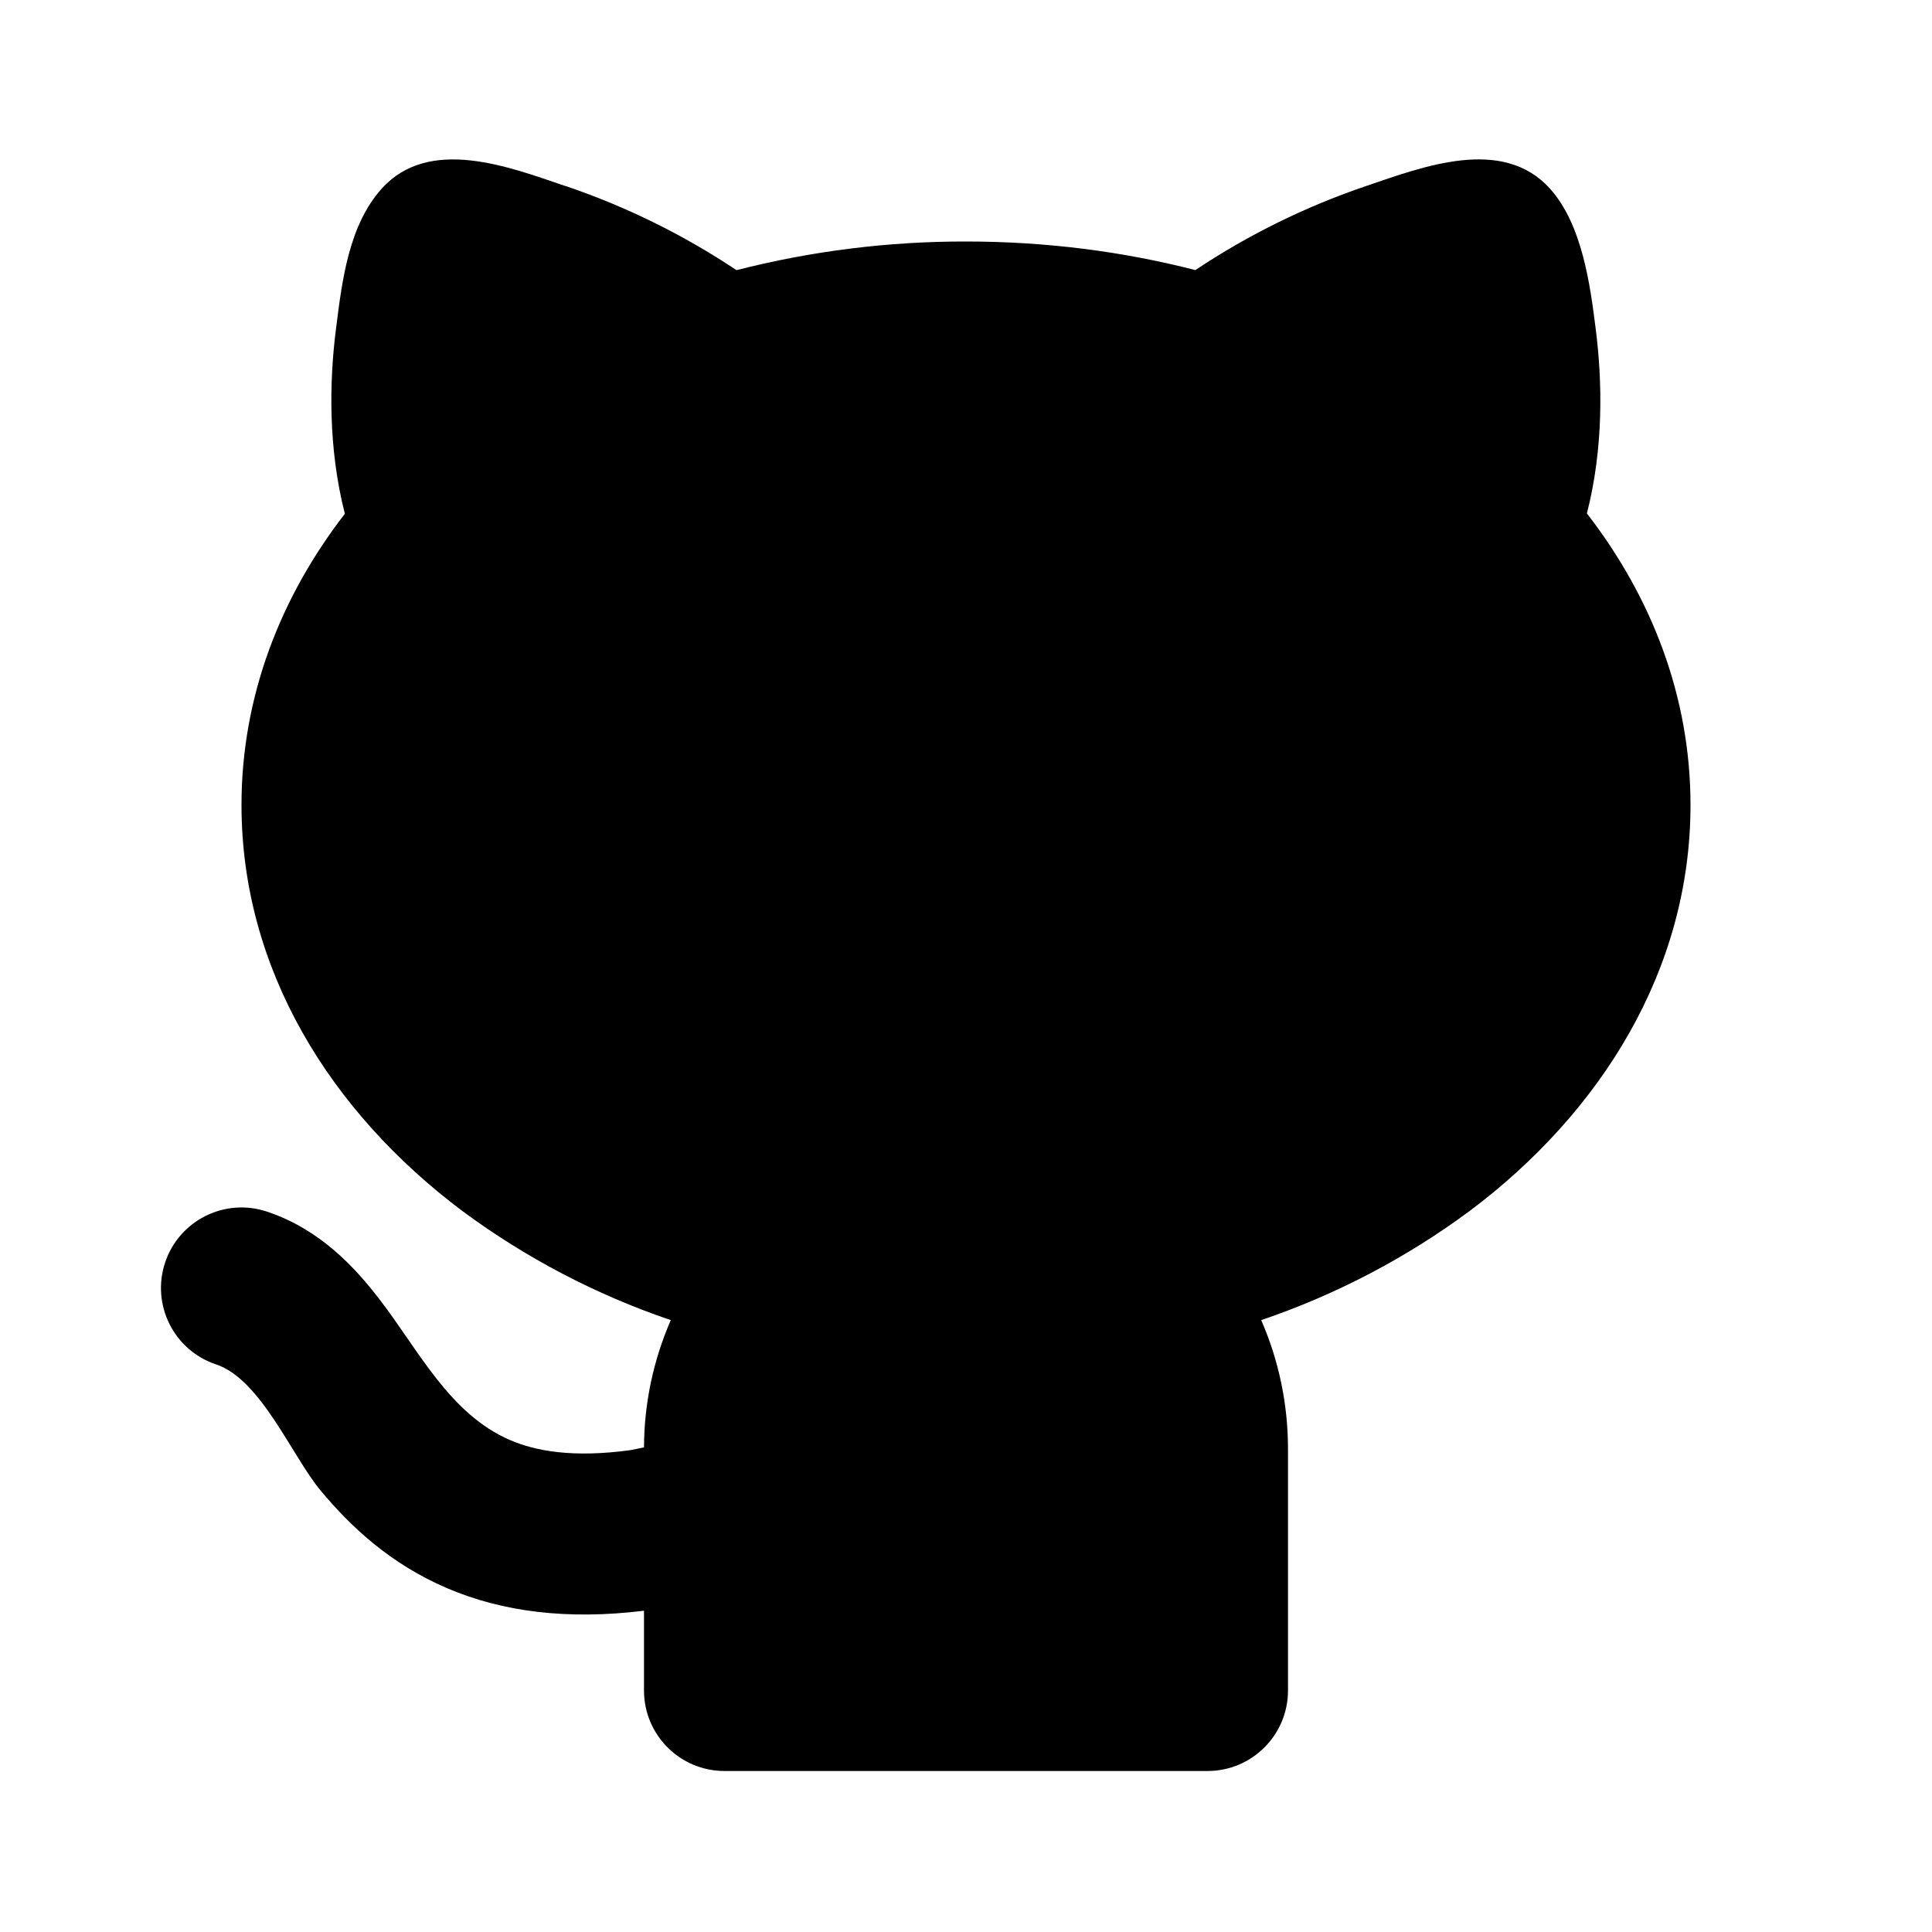
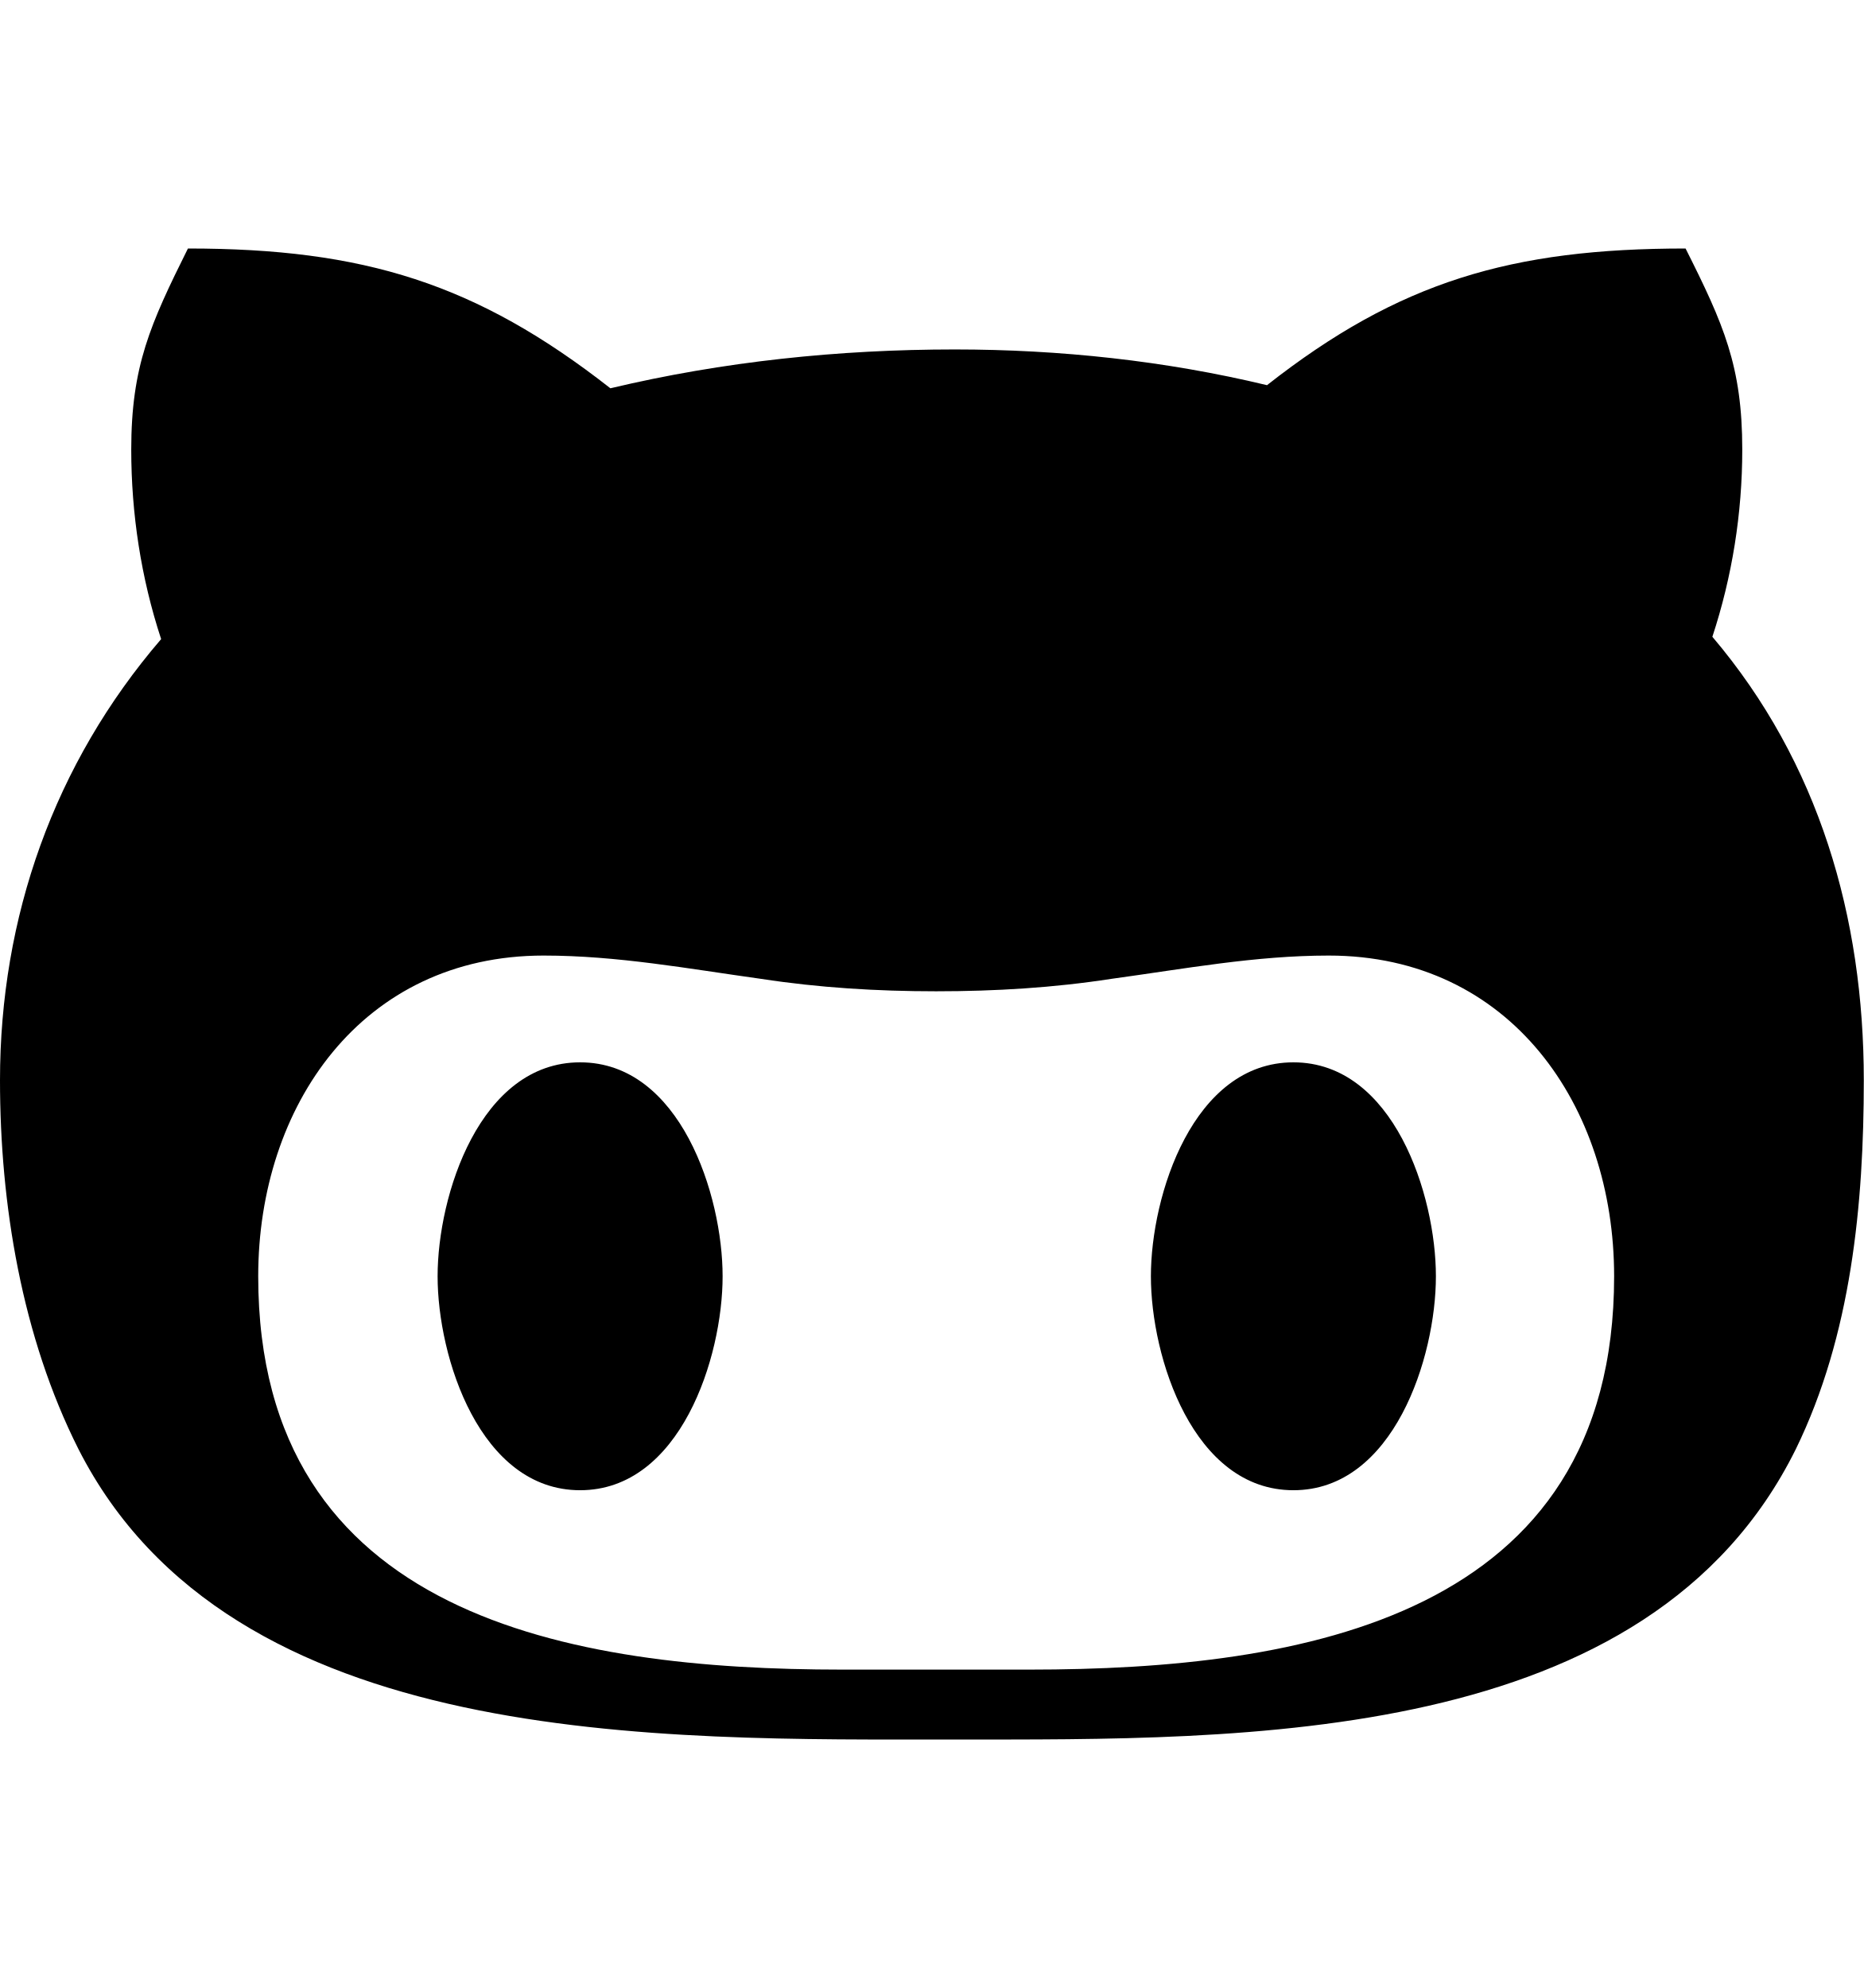
- <svg xmlns="http://www.w3.org/2000/svg" width="24" height="24" viewBox="0 0 24 24">
-   <g id="github_fill" fill="none">
-     <path d="M24 0v24H0V0zM12.593 23.258l-.011.002-.071.035-.02.004-.014-.004-.071-.035c-.01-.004-.019-.001-.024.005l-.004.01-.017.428.005.02.01.013.104.074.015.004.012-.004.104-.074.012-.016.004-.017-.017-.427c-.002-.01-.009-.017-.017-.018m.265-.113-.013.002-.185.093-.01.01-.003.011.018.43.005.012.008.007.201.093c.012.004.023 0 .029-.008l.004-.014-.034-.614c-.003-.012-.01-.02-.02-.022m-.715.002a.023.023 0 0 0-.027.006l-.006.014-.034.614c0 .012.007.02.017.024l.015-.002.201-.093.01-.008.004-.011.017-.43-.003-.012-.01-.01z" />
-     <path fill="#000000FF" d="M7.024 2.31a9.08 9.08 0 0 1 2.125 1.046A11.432 11.432 0 0 1 12 3c.993 0 1.951.124 2.849.355a9.08 9.08 0 0 1 2.124-1.045c.697-.237 1.69-.621 2.28.032.4.444.5 1.188.571 1.756.08.634.099 1.46-.111 2.28C20.516 7.415 21 8.652 21 10c0 2.042-1.106 3.815-2.743 5.043a9.456 9.456 0 0 1-2.59 1.356c.214.49.333 1.032.333 1.601v3a1 1 0 0 1-1 1H9a1 1 0 0 1-1-1v-.991c-.955.117-1.756.013-2.437-.276-.712-.302-1.208-.77-1.581-1.218-.354-.424-.74-1.38-1.298-1.566a1 1 0 0 1 .632-1.898c.666.222 1.1.702 1.397 1.088.48.62.87 1.43 1.63 1.753.313.133.772.22 1.49.122L8 17.98a3.986 3.986 0 0 1 .333-1.581 9.455 9.455 0 0 1-2.59-1.356C4.106 13.815 3 12.043 3 10c0-1.346.483-2.582 1.284-3.618-.21-.82-.192-1.648-.112-2.283l.005-.038c.073-.582.158-1.267.566-1.719.59-.653 1.584-.268 2.28-.031Z" />
-   </g>
+ <svg xmlns="http://www.w3.org/2000/svg" viewBox="0 0 480 512">
+   <path d="M186.1 328.7c0 20.9-10.9 55.1-36.7 55.1s-36.7-34.2-36.7-55.1 10.9-55.1 36.7-55.1 36.7 34.2 36.7 55.1zM480 278.2c0 31.9-3.2 65.7-17.5 95-37.9 76.6-142.1 74.8-216.7 74.8-75.8 0-186.2 2.7-225.6-74.8-14.6-29-20.2-63.1-20.2-95 0-41.9 13.9-81.5 41.5-113.6-5.2-15.8-7.7-32.4-7.7-48.8 0-21.5 4.9-32.3 14.6-51.8 45.3 0 74.3 9 108.8 36 29-6.9 58.8-10 88.7-10 27 0 54.2 2.9 80.4 9.2 34-26.7 63-35.2 107.8-35.2 9.8 19.5 14.6 30.3 14.6 51.8 0 16.4-2.6 32.7-7.7 48.2 27.5 32.4 39 72.3 39 114.2zm-64.3 50.5c0-43.9-26.7-82.6-73.5-82.6-18.9 0-37 3.4-56 6-14.9 2.3-29.8 3.2-45.1 3.2-15.2 0-30.1-.9-45.1-3.2-18.7-2.6-37-6-56-6-46.8 0-73.5 38.7-73.5 82.6 0 87.8 80.4 101.3 150.4 101.3h48.2c70.3 0 150.6-13.4 150.6-101.3zm-82.6-55.1c-25.8 0-36.7 34.2-36.7 55.1s10.9 55.1 36.7 55.1 36.7-34.2 36.7-55.1-10.9-55.1-36.7-55.1z" />
</svg>
